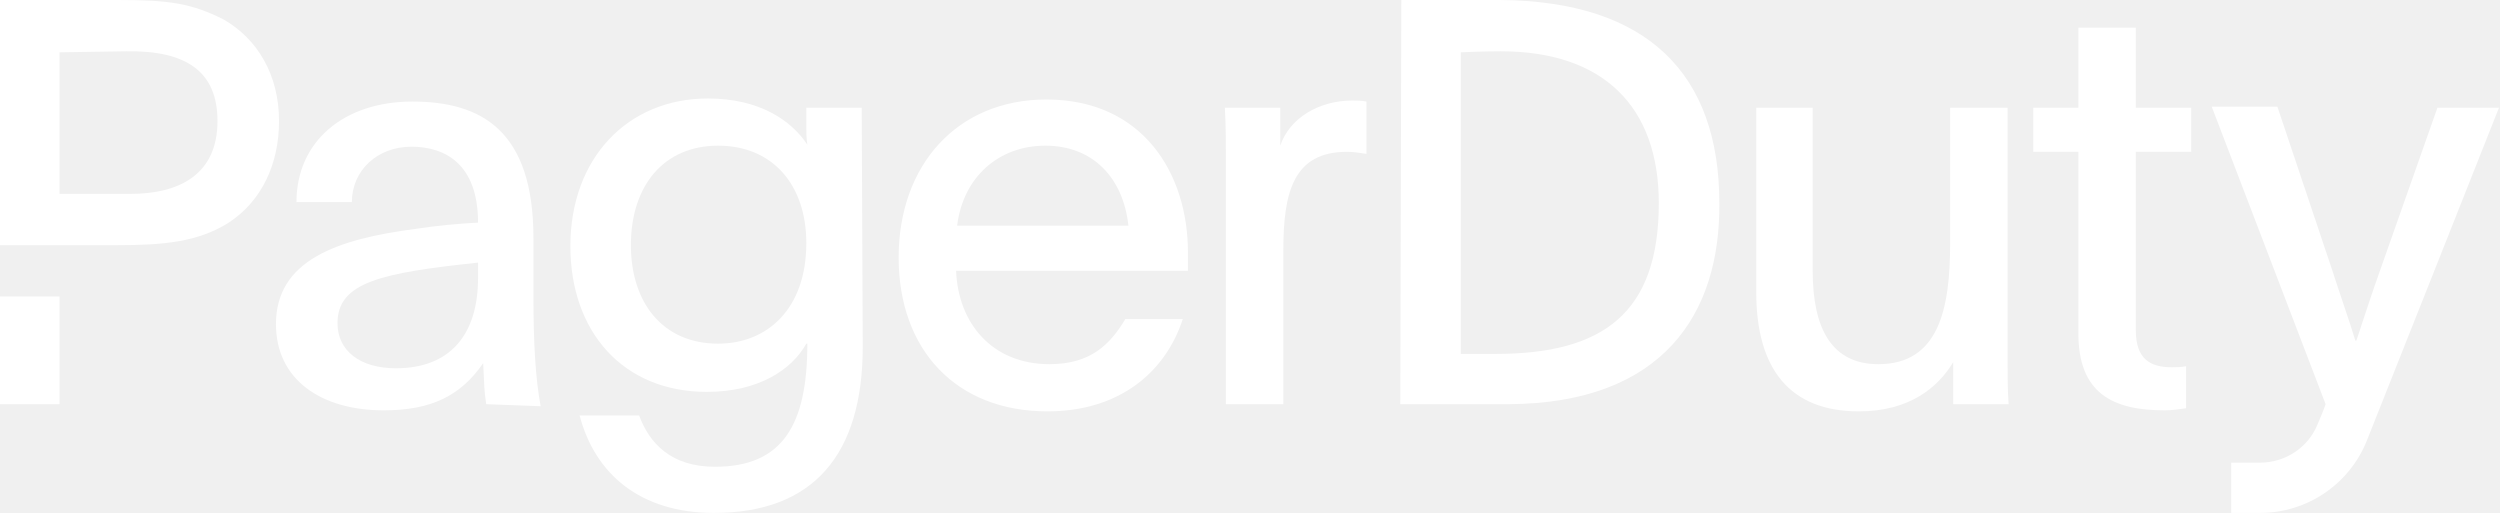
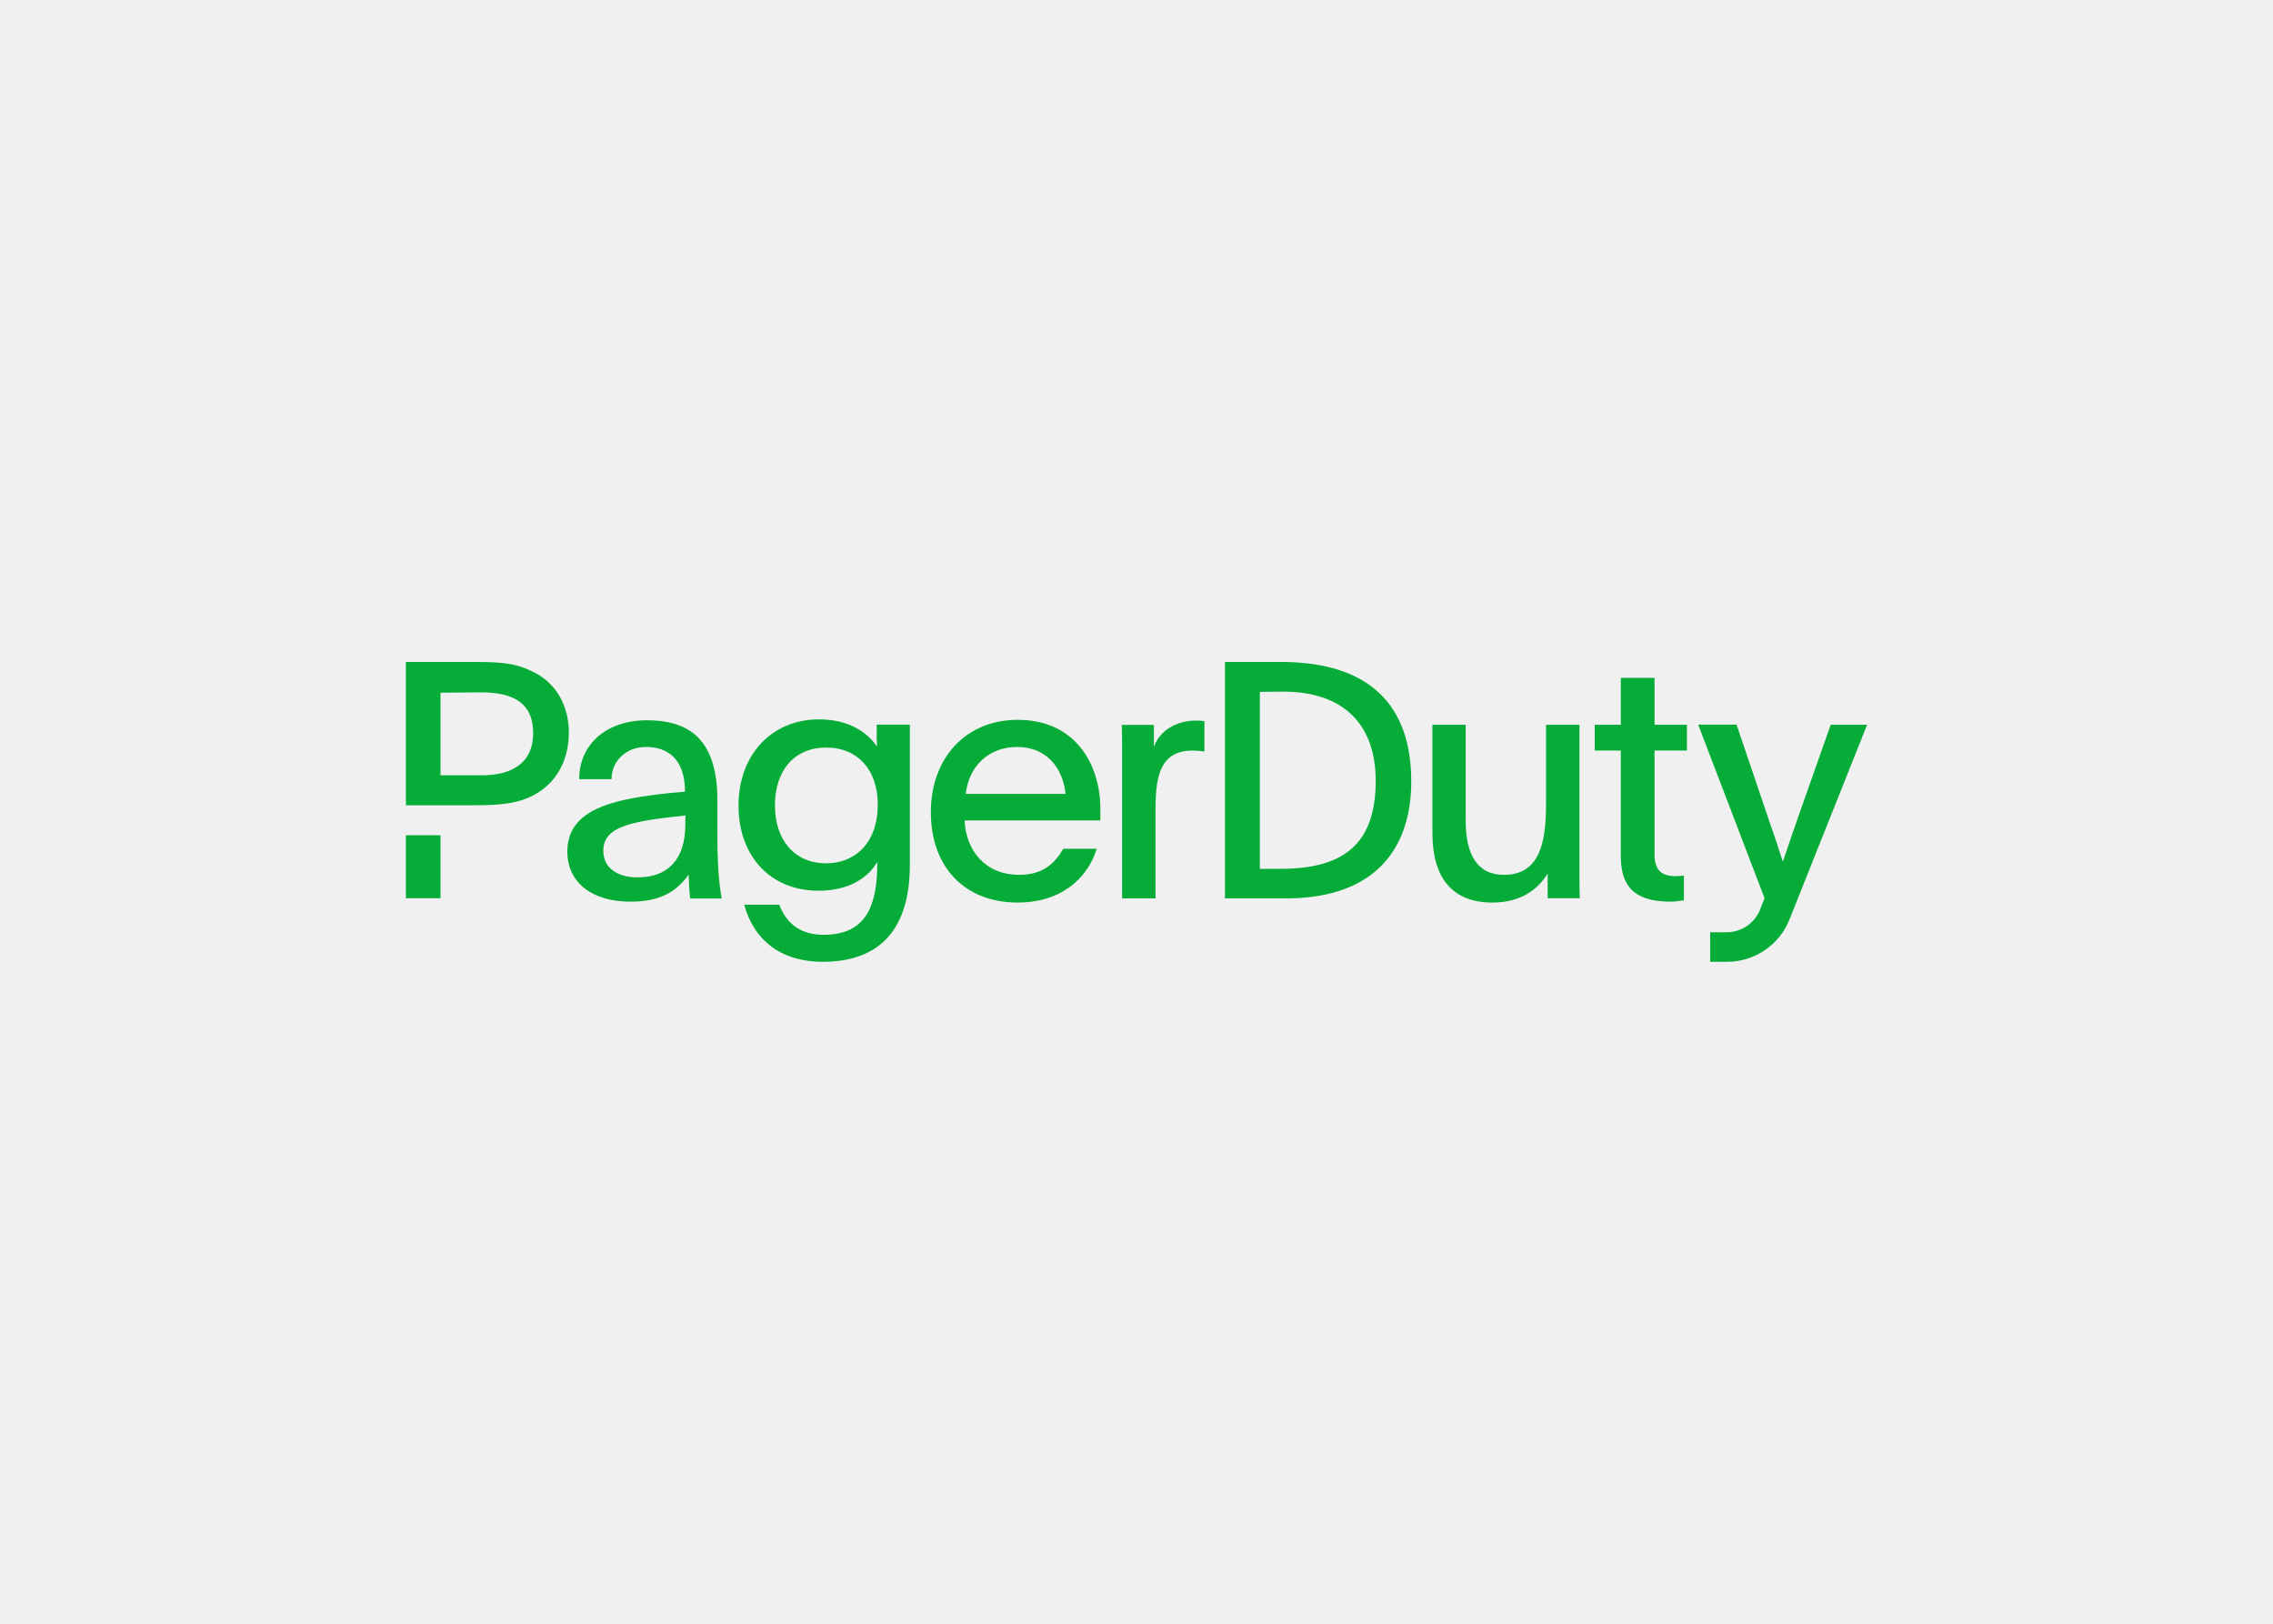
- <svg xmlns="http://www.w3.org/2000/svg" version="1.1" id="Layer_1" x="0px" y="0px" viewBox="0 0 243.7 50" style="enable-background:new 0 0 243.7 50;" xml:space="preserve">
-   <style type="text/css">
-   .st0{fill:#FFFFFF;}
-  </style>
-   <g>
-     <rect y="28.9" class="st0" width="5.8" height="10.5">
-   </rect>
-     <path class="st0" d="M21.8,1.9C18.6,0.3,16.5,0,11.4,0H0v23.9h11.4c4.5,0,7.9-0.3,10.9-2.2c3.2-2.1,4.9-5.7,4.9-9.9   C27.2,7.3,25.1,3.8,21.8,1.9z M12.7,18.9H5.8V5.1l6.5-0.1c5.9-0.1,8.9,2,8.9,6.8C21.2,17,17.5,18.9,12.7,18.9z">
-   </path>
-     <g>
-       <path class="st0" d="M237.6,10.5l-5.5,15.6c-1,2.8-1.5,4.4-2.4,7.1h-0.1c-0.7-2.3-1.4-4.2-2.3-7l-5.3-15.8h-6.4l11.1,29    c-0.2,0.6-0.5,1.3-0.8,2c-0.9,2.2-3.1,3.7-5.6,3.7h-2.8V50h2.8c4.6,0,8.7-2.8,10.4-7c3.5-8.8,9.5-23.9,12.9-32.5L237.6,10.5z">
-    </path>
-       <path class="st0" d="M84.1,33.8c0,10.5-4.8,16.2-14.5,16.2c-7.2,0-11.6-3.8-13.1-9.5h5.8c1,2.7,3.1,5,7.4,5c6.6,0,9-4.1,9-12    c-0.1,0-0.1,0-0.1,0c-1.4,2.5-4.6,4.7-9.7,4.7c-8.2,0-13.3-5.9-13.3-14.2c0-8.6,5.6-14.4,13.4-14.4c5,0,8.1,2.1,9.7,4.5    c-0.1-0.6-0.1-1.2-0.1-1.8v-1.8H84L84.1,33.8L84.1,33.8z M61.5,23.9c0,5.6,3.1,9.6,8.5,9.6c4.8,0,8.6-3.4,8.6-9.8    c0-5.7-3.3-9.5-8.6-9.5S61.5,18.1,61.5,23.9L61.5,23.9z">
-    </path>
-       <path class="st0" d="M93.2,26.4c0.2,5.1,3.5,9.1,9.1,9.1c4,0,5.9-1.9,7.4-4.4h5.6c-1.7,5.2-6.2,9-13.2,9c-8.9,0-14.5-6-14.5-15    S93.3,9.7,102,9.7c9.4,0,13.8,7.2,13.8,14.9v1.8L93.2,26.4z M110,22c-0.5-4.6-3.4-7.8-8.1-7.8c-4.5,0-8,3-8.6,7.8H110z">
-    </path>
-       <path class="st0" d="M124.8,10.5v3.7c0.9-2.7,3.8-4.4,7-4.4c0.5,0,0.9,0,1.4,0.1v5.1c-0.6-0.1-1.3-0.2-1.9-0.2    c-5.2,0-6.2,3.9-6.2,9.6v15h-5.6V15.7c0-1.8,0-3.4-0.1-5.2L124.8,10.5z">
-    </path>
-       <path class="st0" d="M190.4,35.3c-1.5,2.5-4.3,4.8-9.2,4.8c-6.7,0-10-4.1-10-11.6v-18h5.5v15.9c0,5.7,1.9,9.1,6.4,9.1    c5.9,0,7-5.4,7-11.8V10.5h5.6v24.6c0,1.5,0,2.9,0.1,4.3h-5.4L190.4,35.3L190.4,35.3z">
-    </path>
-       <path class="st0" d="M208.2,10.5h5.4v4.3h-5.4v17.4c0,2.8,1.4,3.6,3.5,3.6c0.4,0,0.9,0,1.4-0.1v4.1c-0.7,0.1-1.4,0.2-2.1,0.2    c-5.1,0-8.4-1.7-8.4-7.5V14.8h-4.4v-4.3h4.4V2.7h5.6V10.5z">
-    </path>
-       <path class="st0" d="M136.6,0h9.6c14.4,0.1,21.4,7.2,21.4,19.8c0.1,10.8-5.5,19.5-20.5,19.6h-10.6L136.6,0L136.6,0z M142.4,34.5    h3.4c10.5,0,15.9-4,15.9-14.7c0-9.4-5.4-14.8-15.4-14.8c-1.9,0-3.9,0.1-3.9,0.1V34.5z">
-    </path>
-       <path class="st0" d="M47.4,39.4c-0.2-1.2-0.2-1.9-0.3-4C44.9,38.6,42,40,37.4,40c-6.1,0-10.5-3-10.5-8.4c0-6.2,5.9-8.3,13.7-9.3    c1.9-0.3,4.1-0.5,6-0.6c0-5.7-3.2-7.4-6.5-7.4s-5.8,2.3-5.8,5.4h-5.4c0-5.9,4.6-9.8,11.3-9.8s11.8,2.8,11.8,13.3v5.6    c0,4.7,0.2,8.1,0.7,10.8L47.4,39.4L47.4,39.4z M32.9,31.5c0,2.7,2.2,4.4,5.7,4.4c5.2,0,8-3.2,8-8.8c0-0.5,0-1,0-1.5    C37.2,26.6,32.9,27.5,32.9,31.5L32.9,31.5z">
-    </path>
+ <svg xmlns="http://www.w3.org/2000/svg" clip-rule="evenodd" fill-rule="evenodd" stroke-linejoin="round" stroke-miterlimit="2" viewBox="0 0 560 400">
+   <g fill="#06ac38">
+     <g fill-rule="nonzero">
+       <path d="m451.026 178.543-8.125 23.045c-1.477 4.136-2.216 6.5-3.582 10.488h-.148c-1.071-3.434-2.031-6.204-3.434-10.266l-7.904-23.304h-9.454l16.36 42.766c-.369.923-.738 1.884-1.144 2.881-1.367 3.323-4.617 5.502-8.199 5.502h-4.062v7.276h4.173c6.758 0 12.852-4.1 15.363-10.415 5.207-13.036 14.071-35.232 19.13-47.973z" />
+       <path d="m224.161 213.073c0 15.474-7.091 23.858-21.42 23.858-10.673 0-17.099-5.614-19.389-14.071h8.642c1.477 3.915 4.543 7.423 10.895 7.423 9.786 0 13.258-6.093 13.258-17.69-.074 0-.074-.074-.148-.074-2.105 3.657-6.832 6.907-14.329 6.907-12.039 0-19.721-8.716-19.721-20.94 0-12.704 8.31-21.272 19.795-21.272 7.423 0 11.892 3.176 14.329 6.684-.074-.886-.074-1.809-.074-2.696v-2.696h8.162zm-33.238-14.661c0 8.309 4.654 14.255 12.631 14.255 7.164 0 12.704-5.059 12.704-14.514 0-8.383-4.875-13.996-12.704-13.996-7.83 0-12.631 5.613-12.631 14.255z" />
+       <path d="m237.641 202.068c.332 7.497 5.133 13.443 13.442 13.443 5.872 0 8.716-2.77 10.895-6.426h8.235c-2.437 7.718-9.195 13.258-19.462 13.258-13.184 0-21.42-8.863-21.42-22.232s8.568-22.786 21.42-22.786c13.923 0 20.349 10.599 20.349 22.084v2.696h-33.459zm24.891-6.5c-.739-6.758-4.986-11.559-11.966-11.559-6.684 0-11.818 4.395-12.63 11.559z" />
+       <path d="m284.284 178.543v5.466c1.366-3.988 5.54-6.5 10.341-6.5 1.071 0 1.551.074 2.105.148v7.497c-.739-.148-1.958-.259-2.844-.259-7.719 0-9.196 5.688-9.196 14.256v22.158h-8.235v-35.084c0-2.696 0-5.06-.074-7.645h7.903z" />
+       <path d="m381.301 215.178c-2.216 3.657-6.352 7.165-13.591 7.165-9.934 0-14.809-6.094-14.809-17.173v-26.627h8.199v23.525c0 8.383 2.77 13.443 9.454 13.443 8.789 0 10.341-7.977 10.341-17.358v-19.61h8.235v36.303c0 2.216 0 4.321.074 6.426h-7.903z" />
+       <path d="m407.632 178.543h7.977v6.352h-7.977v25.667c0 4.063 2.032 5.281 5.208 5.281.554 0 1.551-.074 2.031-.147v6.093c-1.219.148-2.105.332-3.176.332-7.571 0-12.372-2.511-12.372-11.079v-26.147h-6.426v-6.352h6.426v-11.559h8.309z" />
+     </g>
+     <path d="m100 205.761h8.531v15.511h-8.531z" />
+     <g fill-rule="nonzero">
+       <path d="m132.13 165.913c-4.58-2.437-7.756-2.844-15.253-2.844h-16.877v35.306h16.803c6.685 0 11.671-.406 16.065-3.324 4.801-3.176 7.276-8.457 7.276-14.55 0-6.611-3.066-11.892-8.014-14.588zm-13.369 25.076h-10.23v-20.349l9.639-.074c8.789-.111 13.184 2.992 13.184 10.008 0 7.534-5.429 10.415-12.593 10.415z" />
+       <path d="m301.752 163.069h14.255c21.346.148 31.613 10.563 31.687 29.249.074 15.918-8.162 28.769-30.283 28.991h-15.622v-58.24zm8.642 50.965h4.986c15.474 0 23.561-5.909 23.561-21.753-.037-13.922-8.051-21.899-22.749-21.899-2.844 0-5.798.073-5.798.073z" />
+       <path d="m170.057 221.309c-.258-1.699-.258-2.77-.406-5.872-3.25 4.653-7.571 6.684-14.403 6.684-8.974 0-15.474-4.394-15.474-12.371 0-9.196 8.79-12.224 20.201-13.775 2.844-.407 6.02-.739 8.79-.961 0-8.457-4.69-11.005-9.602-11.005s-8.494 3.435-8.494 7.94h-7.977c0-8.679 6.832-14.514 16.656-14.514 9.823 0 17.394 4.063 17.394 19.721v8.31c0 6.906.332 11.965 1.071 15.88h-7.756zm-21.419-11.67c0 3.988 3.25 6.5 8.457 6.5 7.644 0 11.744-4.654 11.744-12.963 0-1.071 0-1.81.074-2.29-13.923 1.441-20.275 2.807-20.275 8.753z" />
    </g>
  </g>
</svg>
